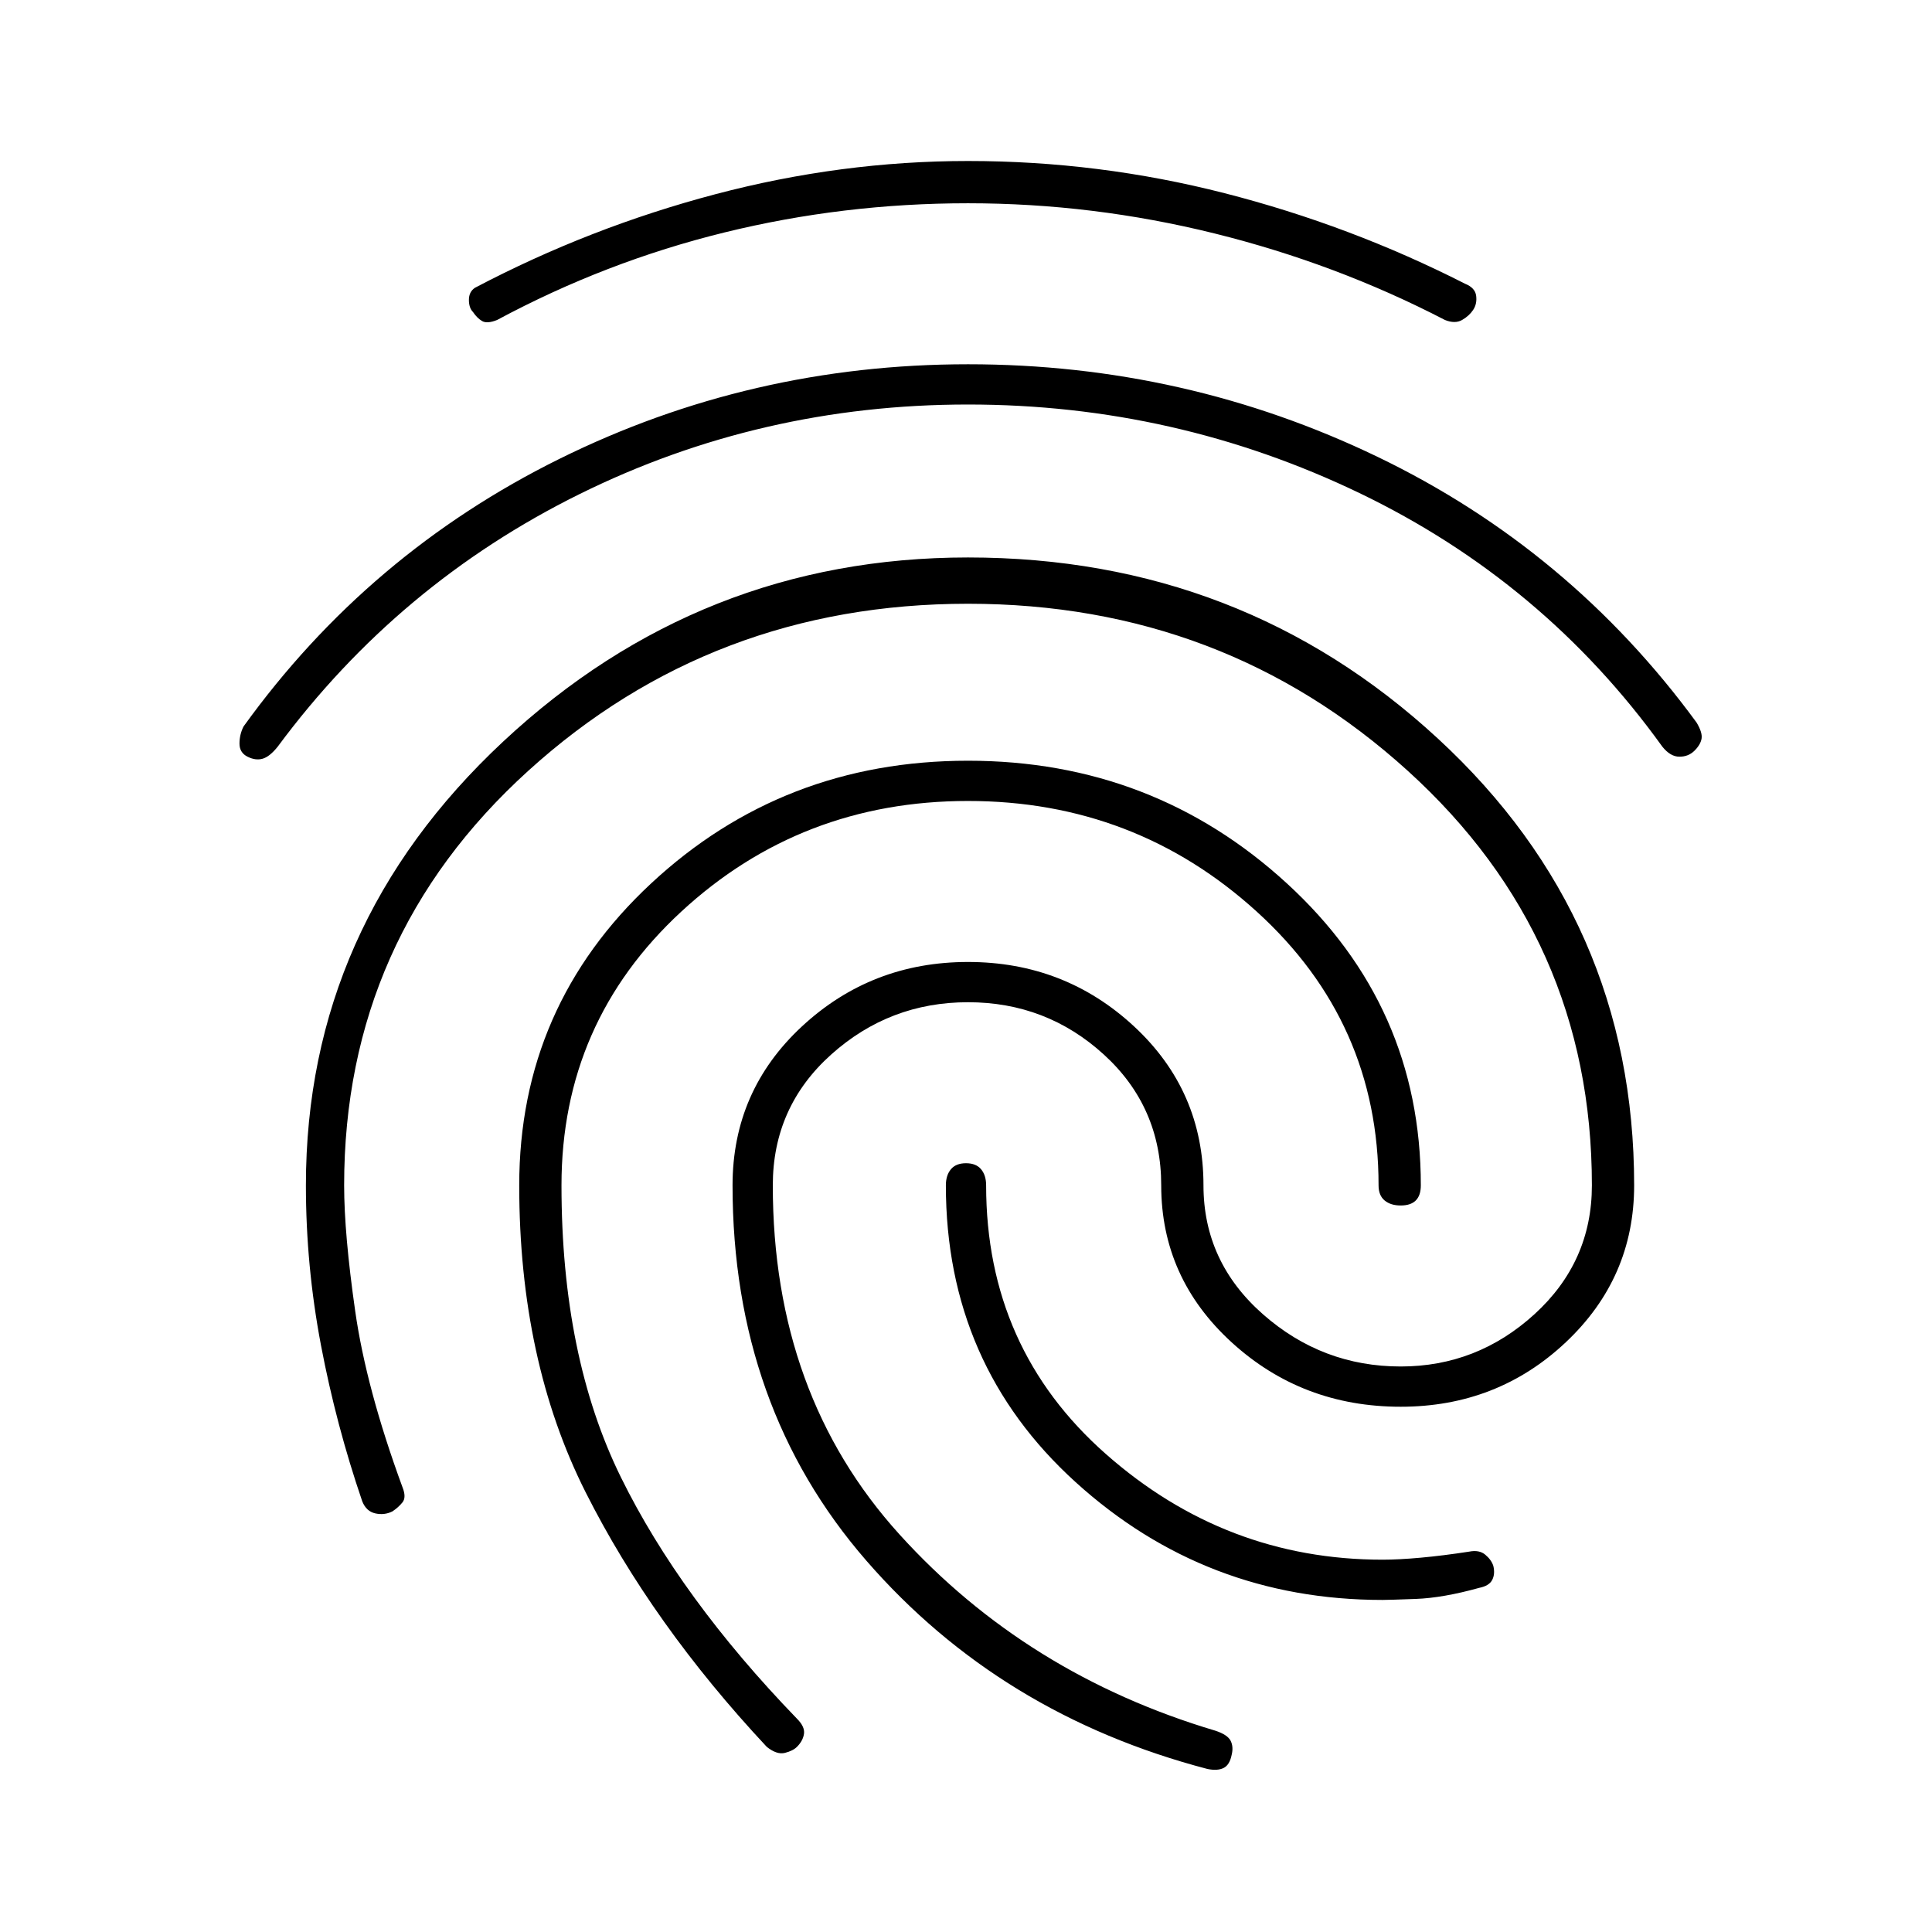
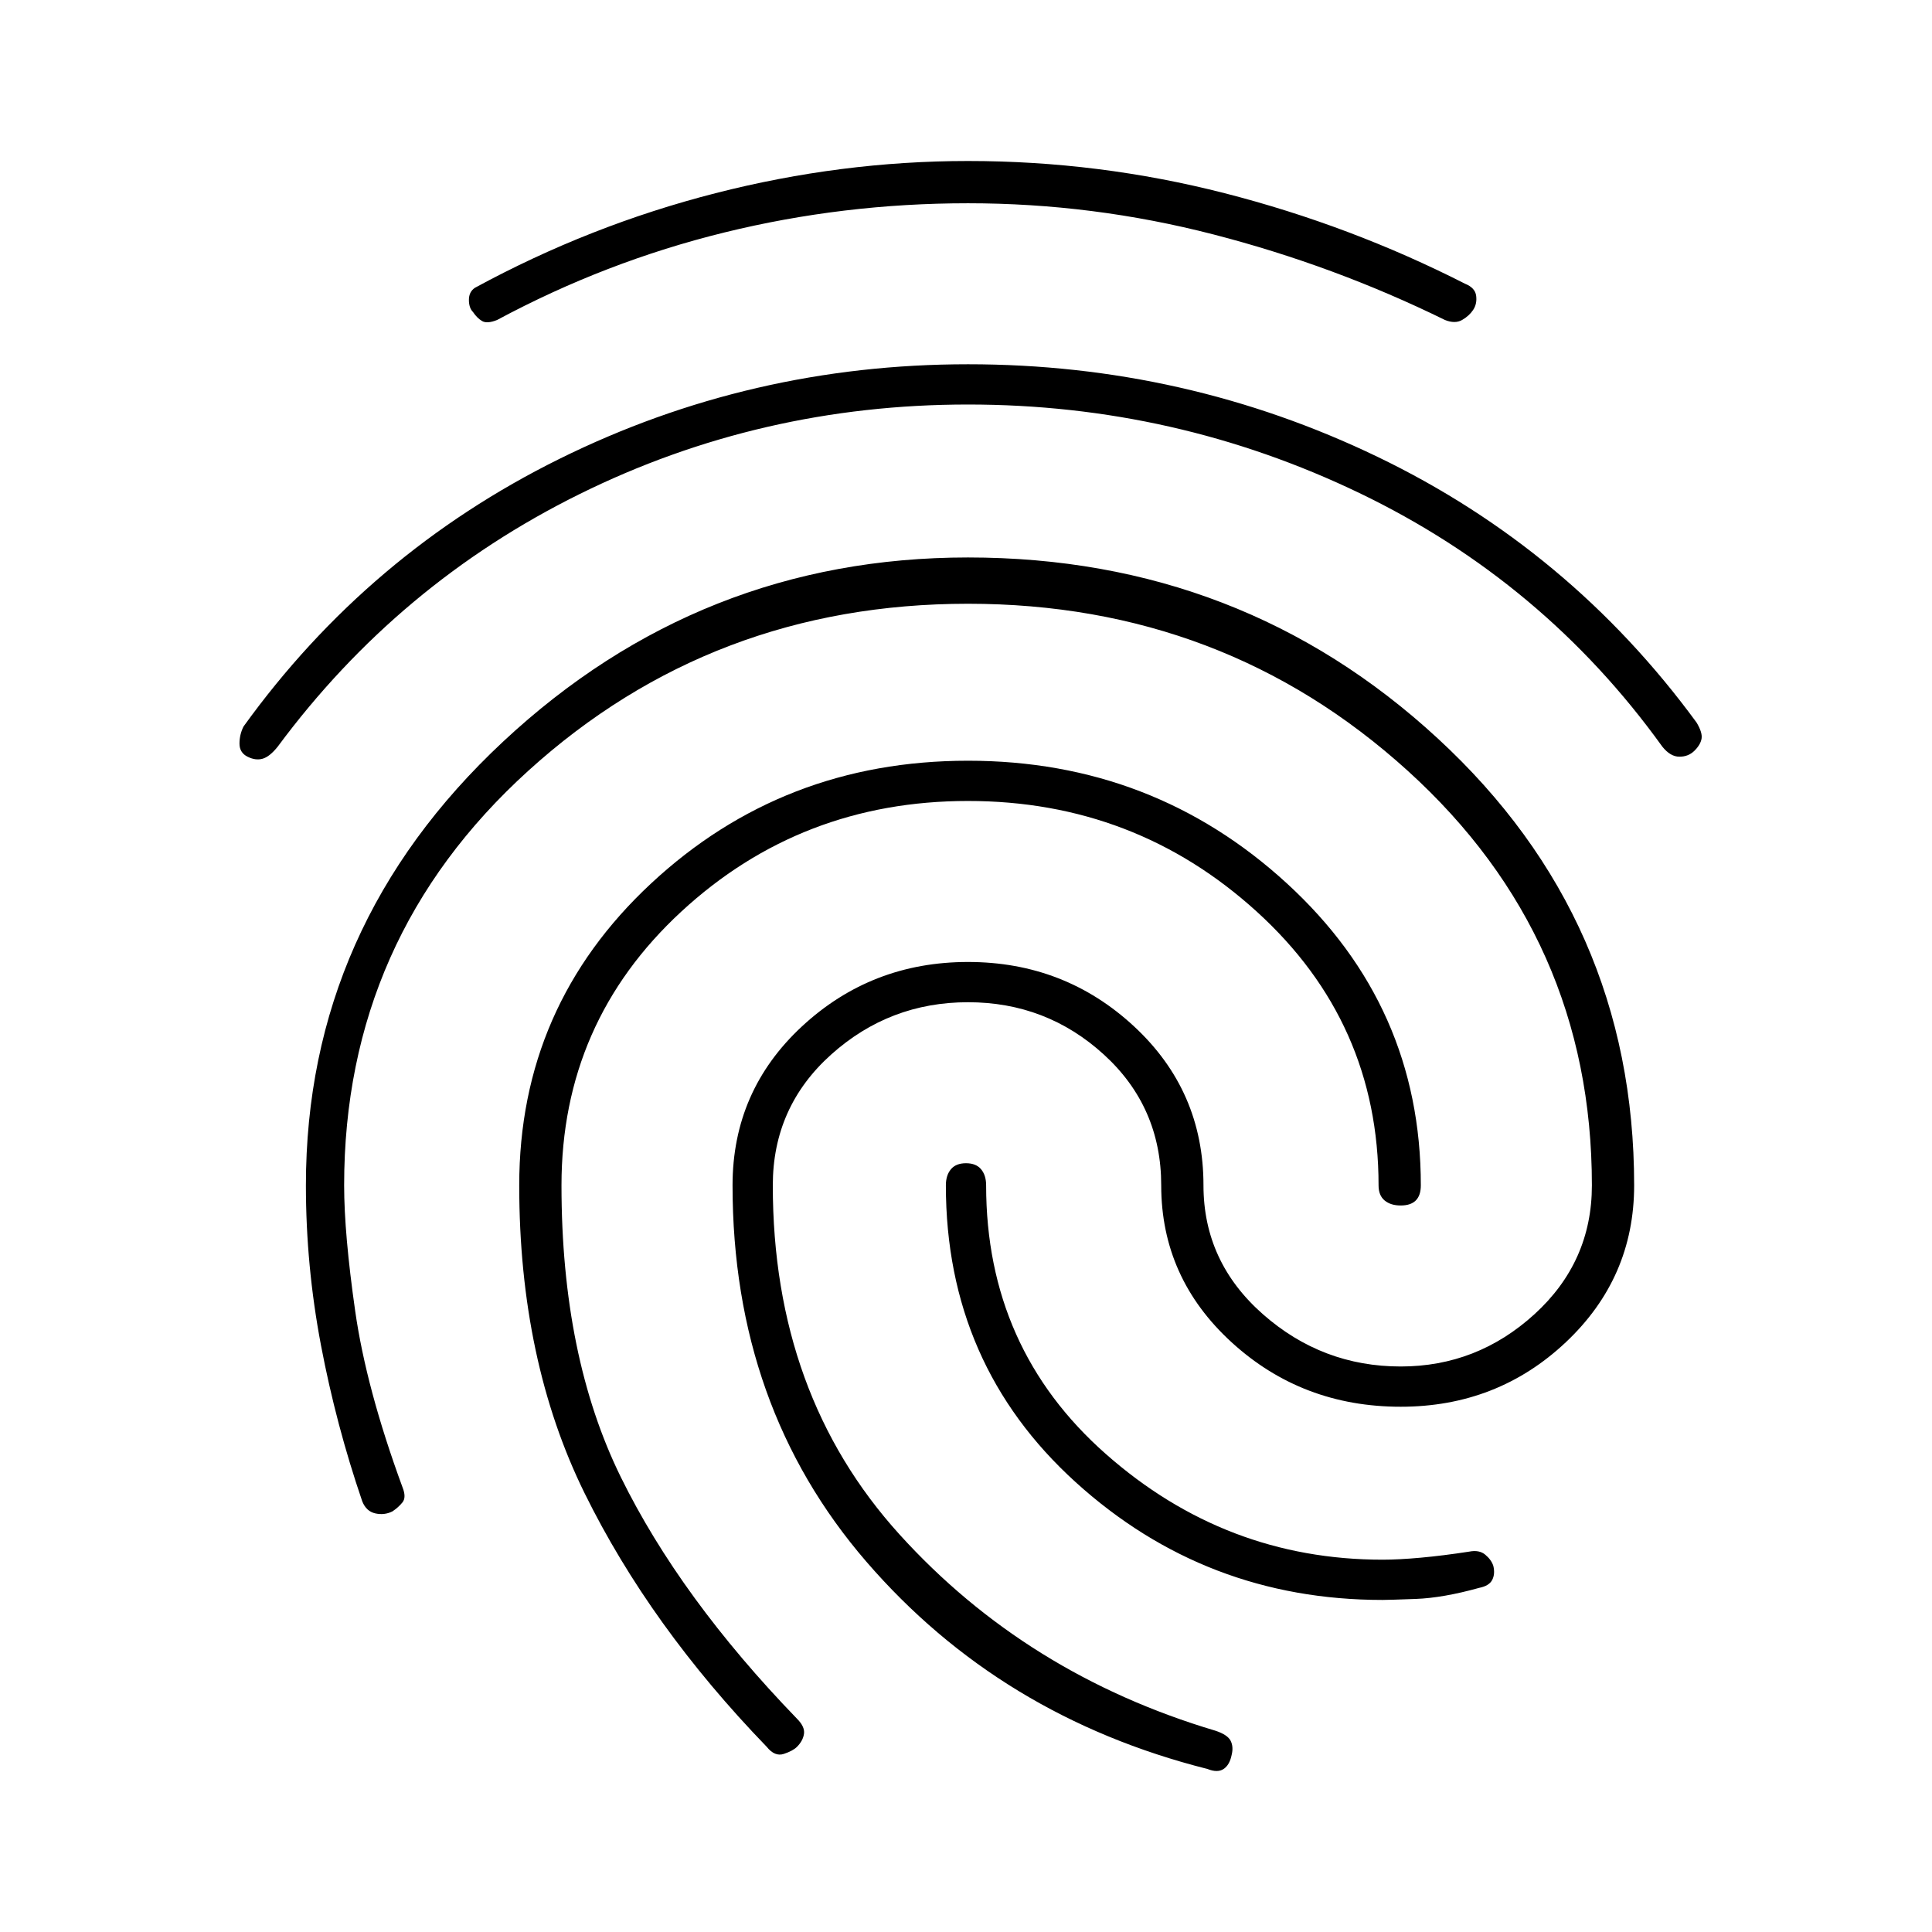
- <svg xmlns="http://www.w3.org/2000/svg" height="48" width="48">
-   <path d="M24.05 4Q27.3 4 30.425 4.8Q33.55 5.6 36.4 7.05Q36.65 7.15 36.675 7.35Q36.7 7.55 36.6 7.7Q36.5 7.85 36.325 7.95Q36.15 8.05 35.9 7.95Q33.2 6.55 30.175 5.8Q27.15 5.05 24.05 5.05Q20.95 5.05 18 5.775Q15.05 6.5 12.35 7.95Q12.1 8.05 11.975 7.975Q11.85 7.9 11.75 7.75Q11.65 7.65 11.65 7.45Q11.65 7.25 11.8 7.15Q14.65 5.65 17.775 4.825Q20.9 4 24.05 4ZM24.05 9.05Q29.45 9.05 34.225 11.35Q39 13.65 42.15 17.95Q42.3 18.2 42.275 18.35Q42.25 18.5 42.1 18.65Q41.95 18.8 41.725 18.8Q41.5 18.8 41.3 18.55Q38.35 14.45 33.775 12.25Q29.2 10.05 24.05 10.05Q18.9 10.05 14.4 12.275Q9.9 14.5 6.9 18.55Q6.7 18.8 6.525 18.85Q6.35 18.9 6.15 18.8Q5.95 18.7 5.95 18.475Q5.95 18.25 6.05 18.05Q9.15 13.75 13.9 11.4Q18.65 9.05 24.05 9.05ZM24.05 18.9Q28.65 18.9 31.975 21.95Q35.3 25 35.3 29.45Q35.3 29.7 35.175 29.825Q35.05 29.95 34.8 29.95Q34.55 29.95 34.4 29.825Q34.25 29.7 34.25 29.45Q34.25 25.4 31.225 22.65Q28.2 19.9 24.05 19.9Q19.9 19.9 16.925 22.65Q13.95 25.4 13.95 29.45Q13.95 33.7 15.425 36.7Q16.9 39.7 19.8 42.7Q20 42.9 19.975 43.075Q19.95 43.25 19.8 43.4Q19.7 43.5 19.5 43.55Q19.3 43.6 19.05 43.4Q16.2 40.35 14.55 37.075Q12.9 33.8 12.9 29.45Q12.9 25 16.175 21.95Q19.45 18.9 24.05 18.9ZM24 28.9Q24.25 28.9 24.375 29.05Q24.5 29.2 24.5 29.45Q24.5 33.5 27.475 36.125Q30.45 38.75 34.35 38.75Q34.75 38.75 35.3 38.7Q35.85 38.65 36.5 38.55Q36.75 38.5 36.9 38.625Q37.05 38.75 37.1 38.9Q37.15 39.1 37.075 39.25Q37 39.4 36.75 39.45Q35.85 39.7 35.175 39.725Q34.5 39.75 34.35 39.75Q29.95 39.75 26.725 36.825Q23.5 33.9 23.5 29.45Q23.5 29.2 23.625 29.05Q23.75 28.9 24 28.9ZM24.05 23.9Q26.45 23.9 28.175 25.5Q29.9 27.1 29.9 29.45Q29.9 31.35 31.375 32.65Q32.85 33.95 34.8 33.95Q36.7 33.95 38.125 32.65Q39.55 31.35 39.55 29.45Q39.55 23.3 34.975 19.15Q30.4 15 24.05 15Q17.7 15 13.125 19.15Q8.55 23.3 8.55 29.45Q8.55 30.65 8.825 32.575Q9.1 34.5 10 36.95Q10.1 37.2 10 37.325Q9.9 37.45 9.75 37.55Q9.55 37.65 9.325 37.6Q9.1 37.55 9 37.3Q8.35 35.4 7.975 33.425Q7.6 31.45 7.6 29.45Q7.6 23 12.5 18.425Q17.4 13.85 24.05 13.85Q30.85 13.85 35.725 18.35Q40.6 22.85 40.6 29.45Q40.6 31.75 38.9 33.35Q37.2 34.95 34.8 34.95Q32.35 34.95 30.6 33.35Q28.85 31.75 28.85 29.45Q28.85 27.5 27.425 26.2Q26 24.9 24.05 24.9Q22.1 24.9 20.65 26.2Q19.2 27.5 19.2 29.45Q19.2 34.65 22.35 38.125Q25.5 41.6 30.2 43Q30.5 43.1 30.575 43.25Q30.65 43.4 30.6 43.6Q30.55 43.85 30.4 43.925Q30.25 44 30 43.95Q24.85 42.6 21.525 38.775Q18.2 34.95 18.2 29.45Q18.2 27.1 19.925 25.5Q21.65 23.9 24.05 23.9Z" />
+ <svg xmlns="http://www.w3.org/2000/svg" height="48px" viewBox="0 -960 960 960" width="48px" fill="#000000">
+   <path d="M481-779q108 0 203.5 46T843-601q3 5 2.5 8t-3.5 6q-3 3-7.5 3t-8.5-5q-59-82-150.5-126T481-759q-103 0-193 44.5T138-589q-4 5-7.5 6t-7.5-1q-4-2-4-6.5t2-8.5q62-86 157-133t203-47Zm0 96q136 0 233.5 90T812-371q0 46-34 78t-82 32q-49 0-84-32t-35-78q0-39-28.5-65T481-462q-39 0-68 26t-29 65q0 104 63 173.5T604-100q6 2 7.5 5t.5 7q-1 5-4 7t-8 0q-103-26-169.5-103T364-371q0-47 34.5-79t82.5-32q48 0 82.5 32t34.5 79q0 38 29.5 64t68.5 26q38 0 66.5-26t28.5-64q0-123-91.5-206T481-660q-127 0-218.5 83T171-371q0 24 5.5 62.5T200-221q2 5 0 7.5t-5 4.5q-4 2-8.5 1t-6.5-6q-13-38-20.5-77.5T152-371q0-129 98-220.5T481-683Zm0-197q65 0 127.5 16T728-819q5 2 5.5 6t-1.5 7q-2 3-5.5 5t-8.5 0q-55-27-115-42.5T481-859q-62 0-121 14.5T247-801q-5 2-7.5.5T235-805q-2-2-2-6t3-6q57-31 119.5-47T481-880Zm0 298q92 0 158.5 61T706-371q0 5-2.5 7.5T696-361q-5 0-8-2.5t-3-7.5q0-81-60.5-136T481-562q-83 0-142.5 55T279-371q0 85 29.5 145T396-106q4 4 3.5 7.5T396-92q-2 2-6.5 3.5T381-92q-58-60-90.5-126T258-371q0-89 65.5-150T481-582Zm-1 200q5 0 7.5 3t2.5 8q0 81 59.5 133.5T687-185q8 0 19-1t24-3q5-1 8 1.5t4 5.5q1 4-.5 7t-6.5 4q-18 5-31.5 5.5t-16.5.5q-88 0-152.5-58.5T470-371q0-5 2.5-8t7.5-3Z" />
</svg>
